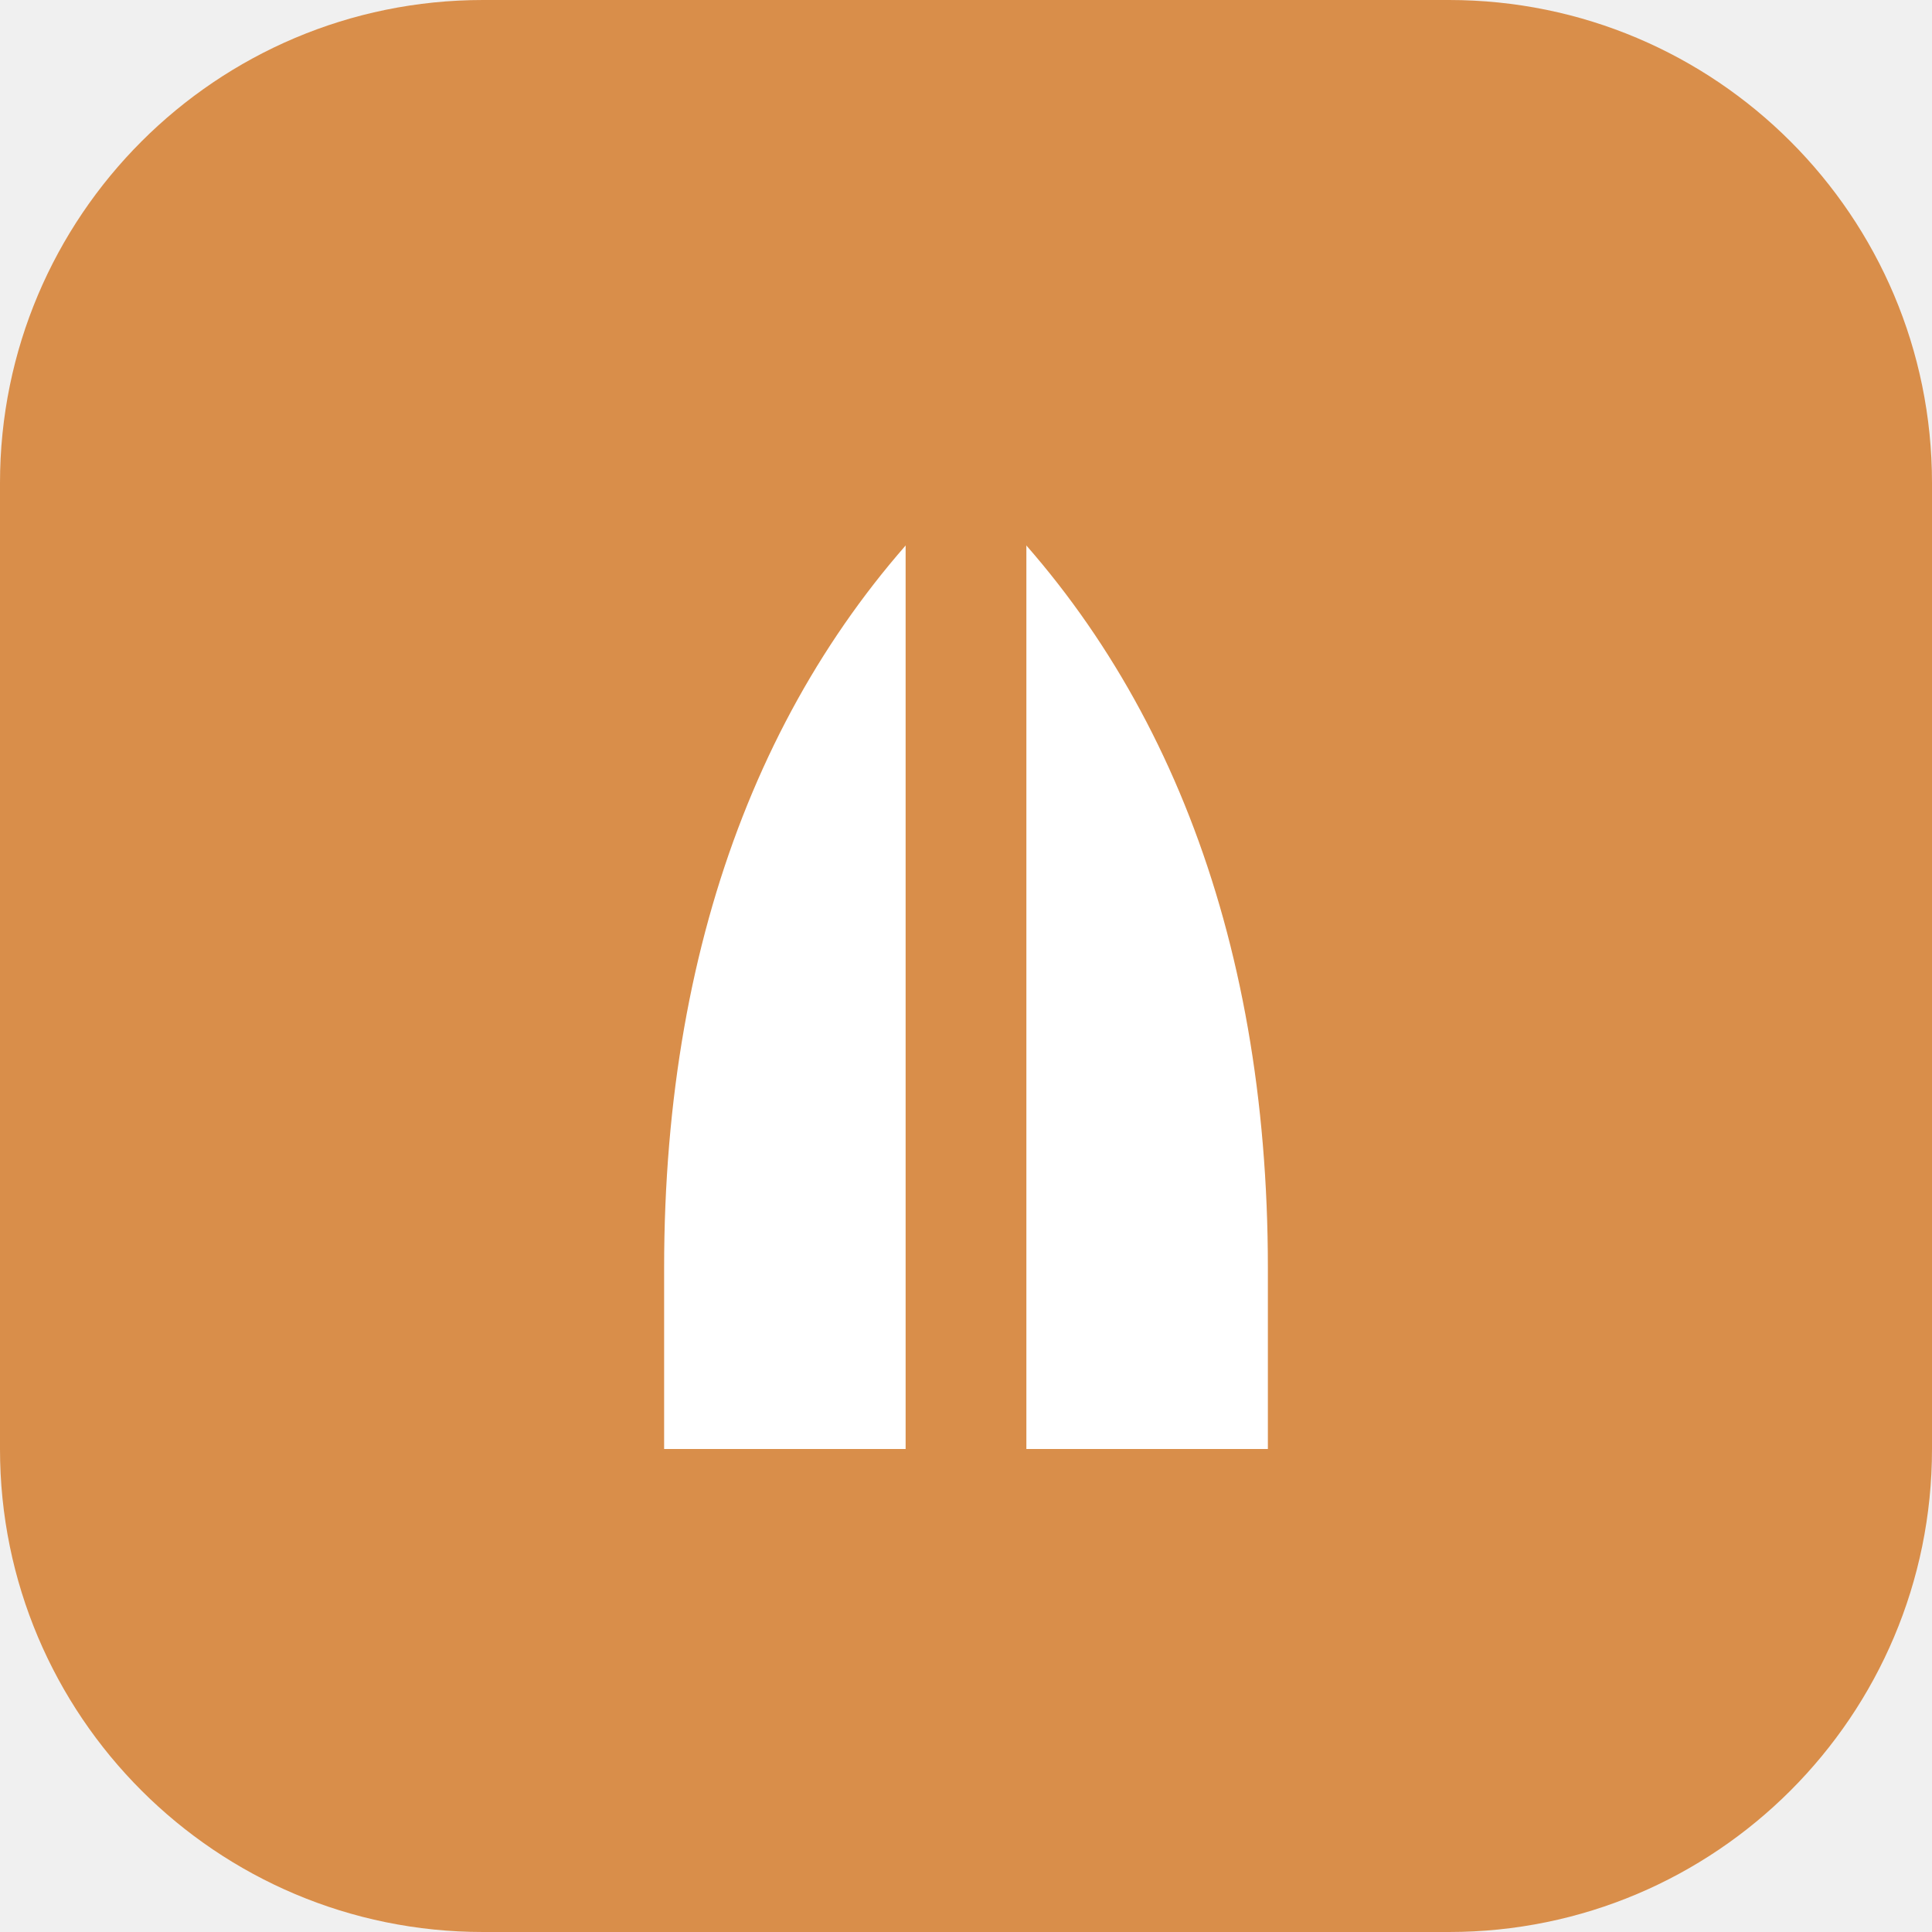
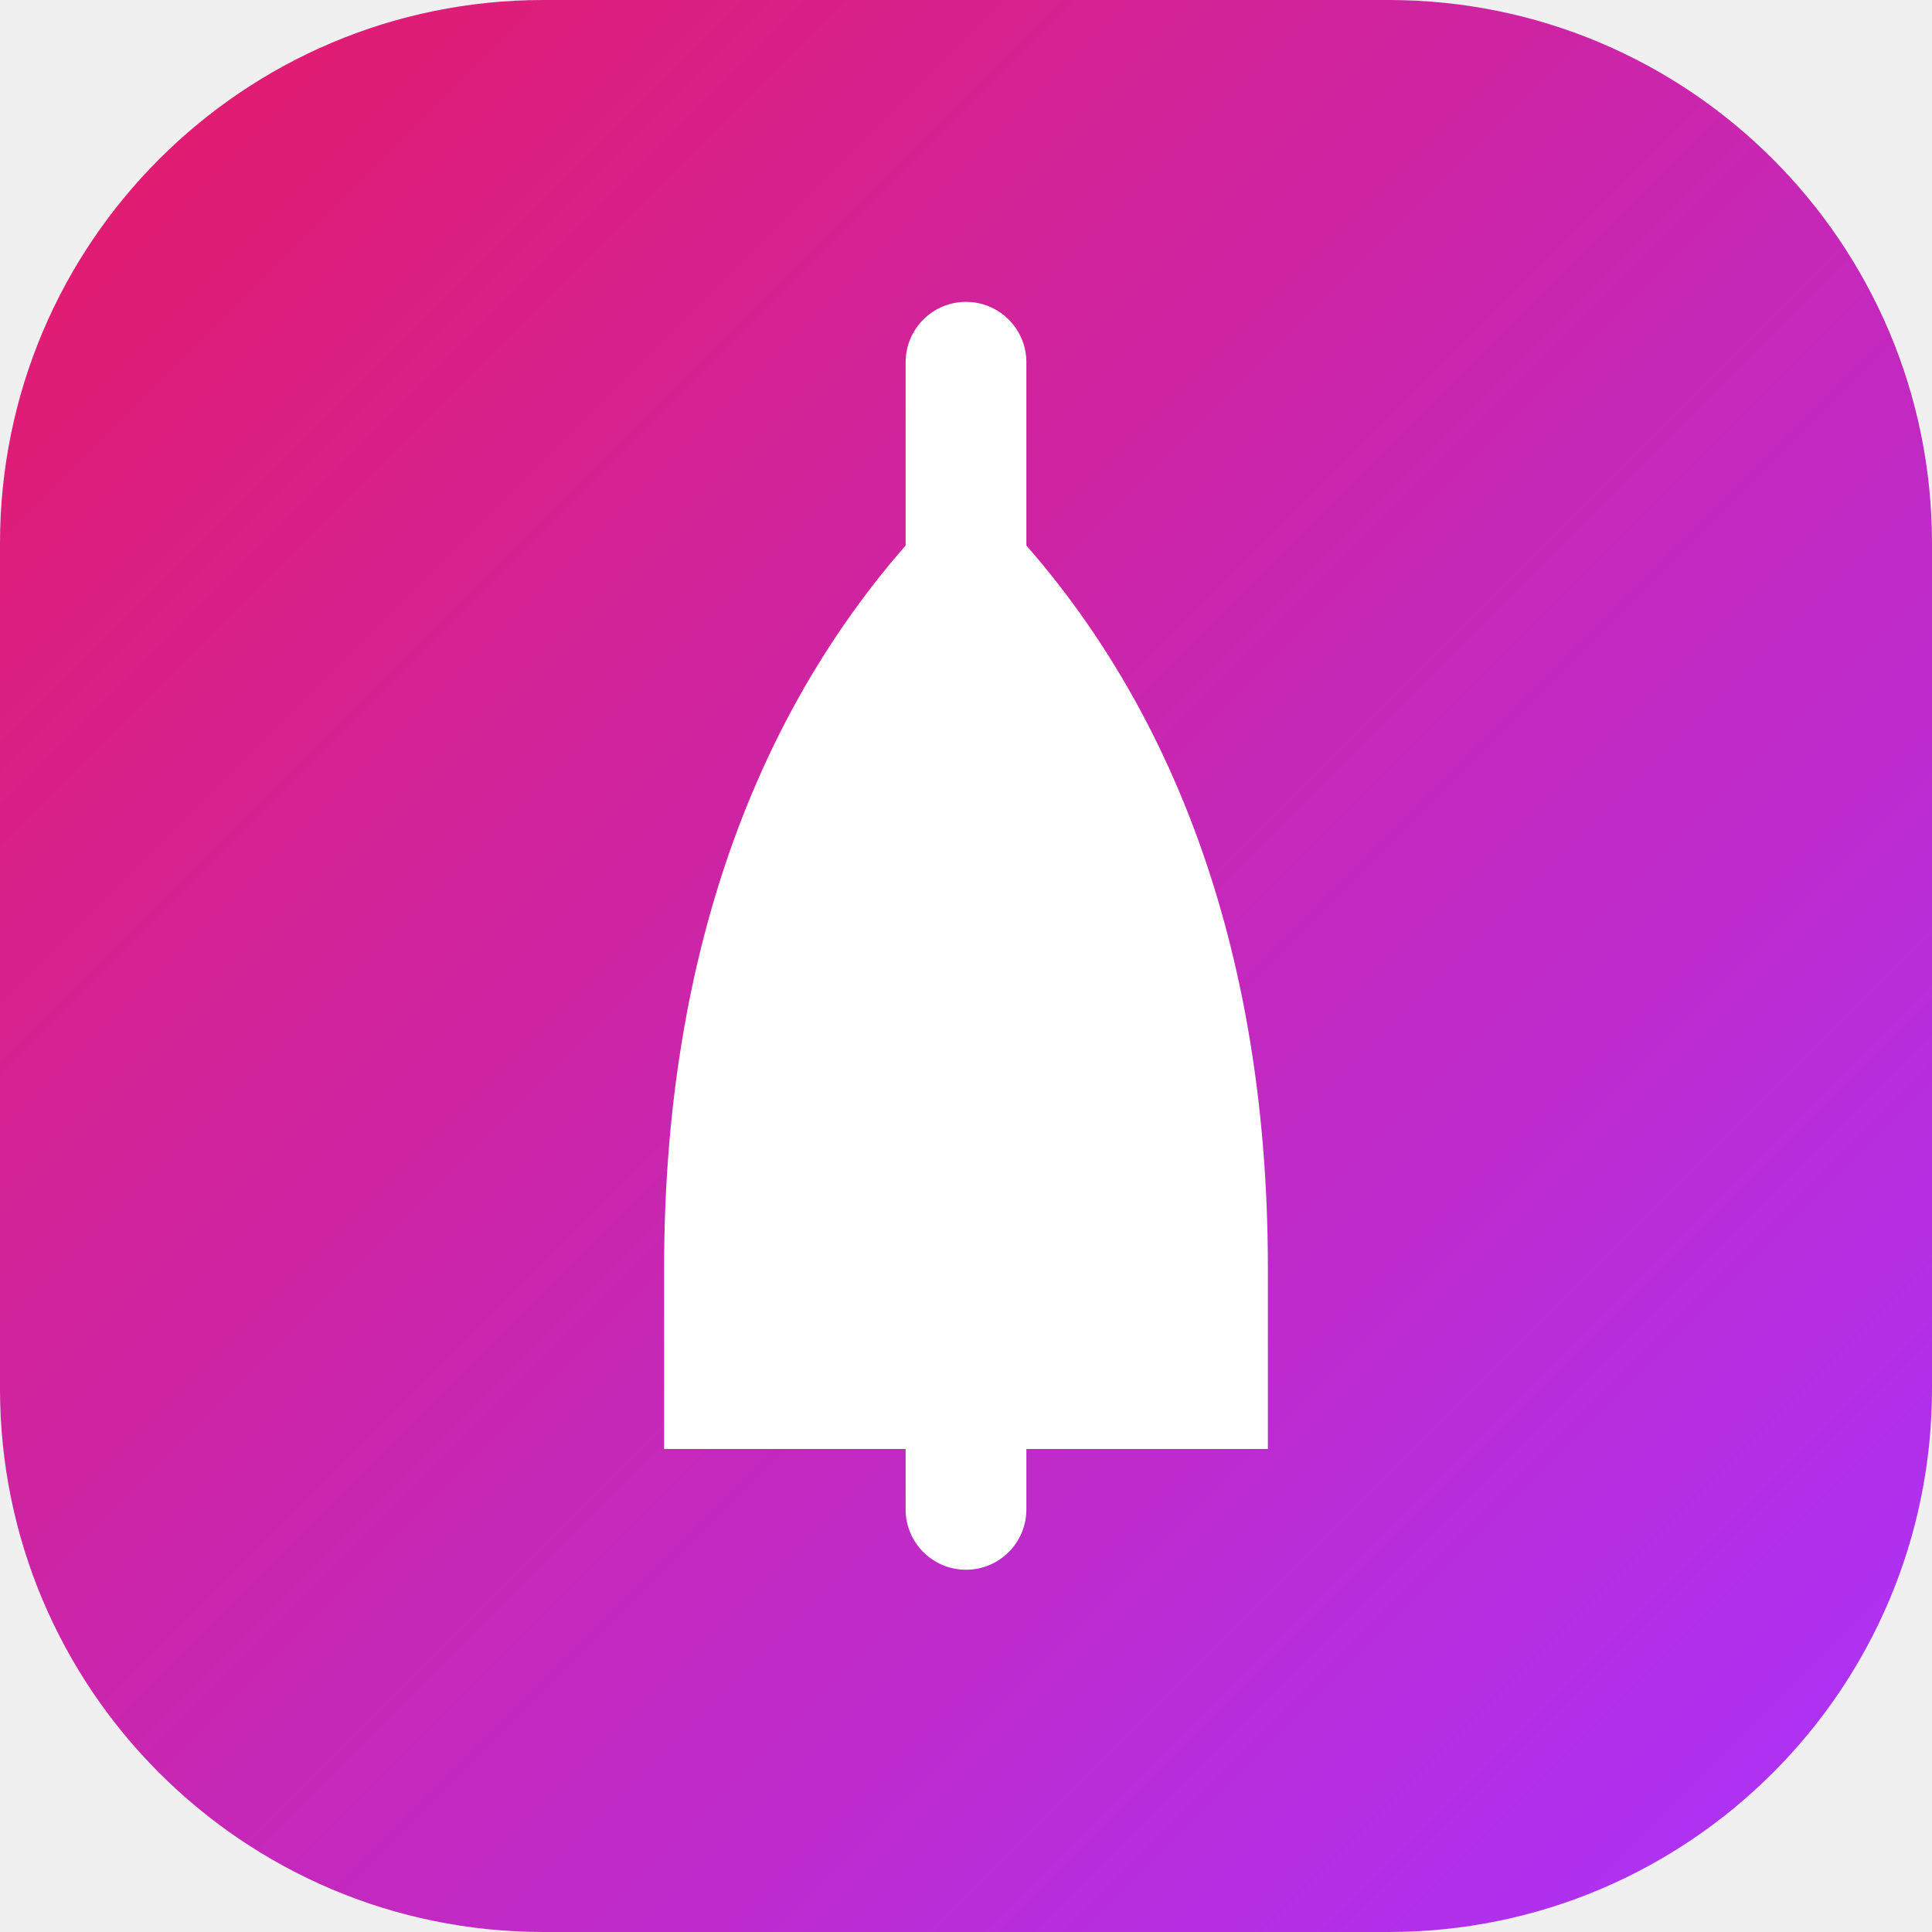
<svg xmlns="http://www.w3.org/2000/svg" viewBox="0 0 32 32">
-   <rect width="32" height="32" rx="8" fill="#d98e4a" />
+   <defs>
+     <linearGradient id="g" x1="0" y1="0" x2="32" y2="32" gradientUnits="userSpaceOnUse">
+       <stop offset="0" stop-color="#E61A66" />
+       <stop offset="1" stop-color="#AA33FF" />
+     </linearGradient>
+   </defs>
+   <rect width="32" height="32" rx="9" fill="url(#g)" />
  <path d="M16 8c3.2 3 5 7.4 5 13v3H11v-3c0-5.6 1.8-10 5-13z" fill="#fff" />
-   <rect x="15" y="5" width="2" height="21" rx="1" fill="#d98e4a" />
+   <rect x="15" y="5" width="2" height="21" rx="1" fill="#fff" />
</svg>
